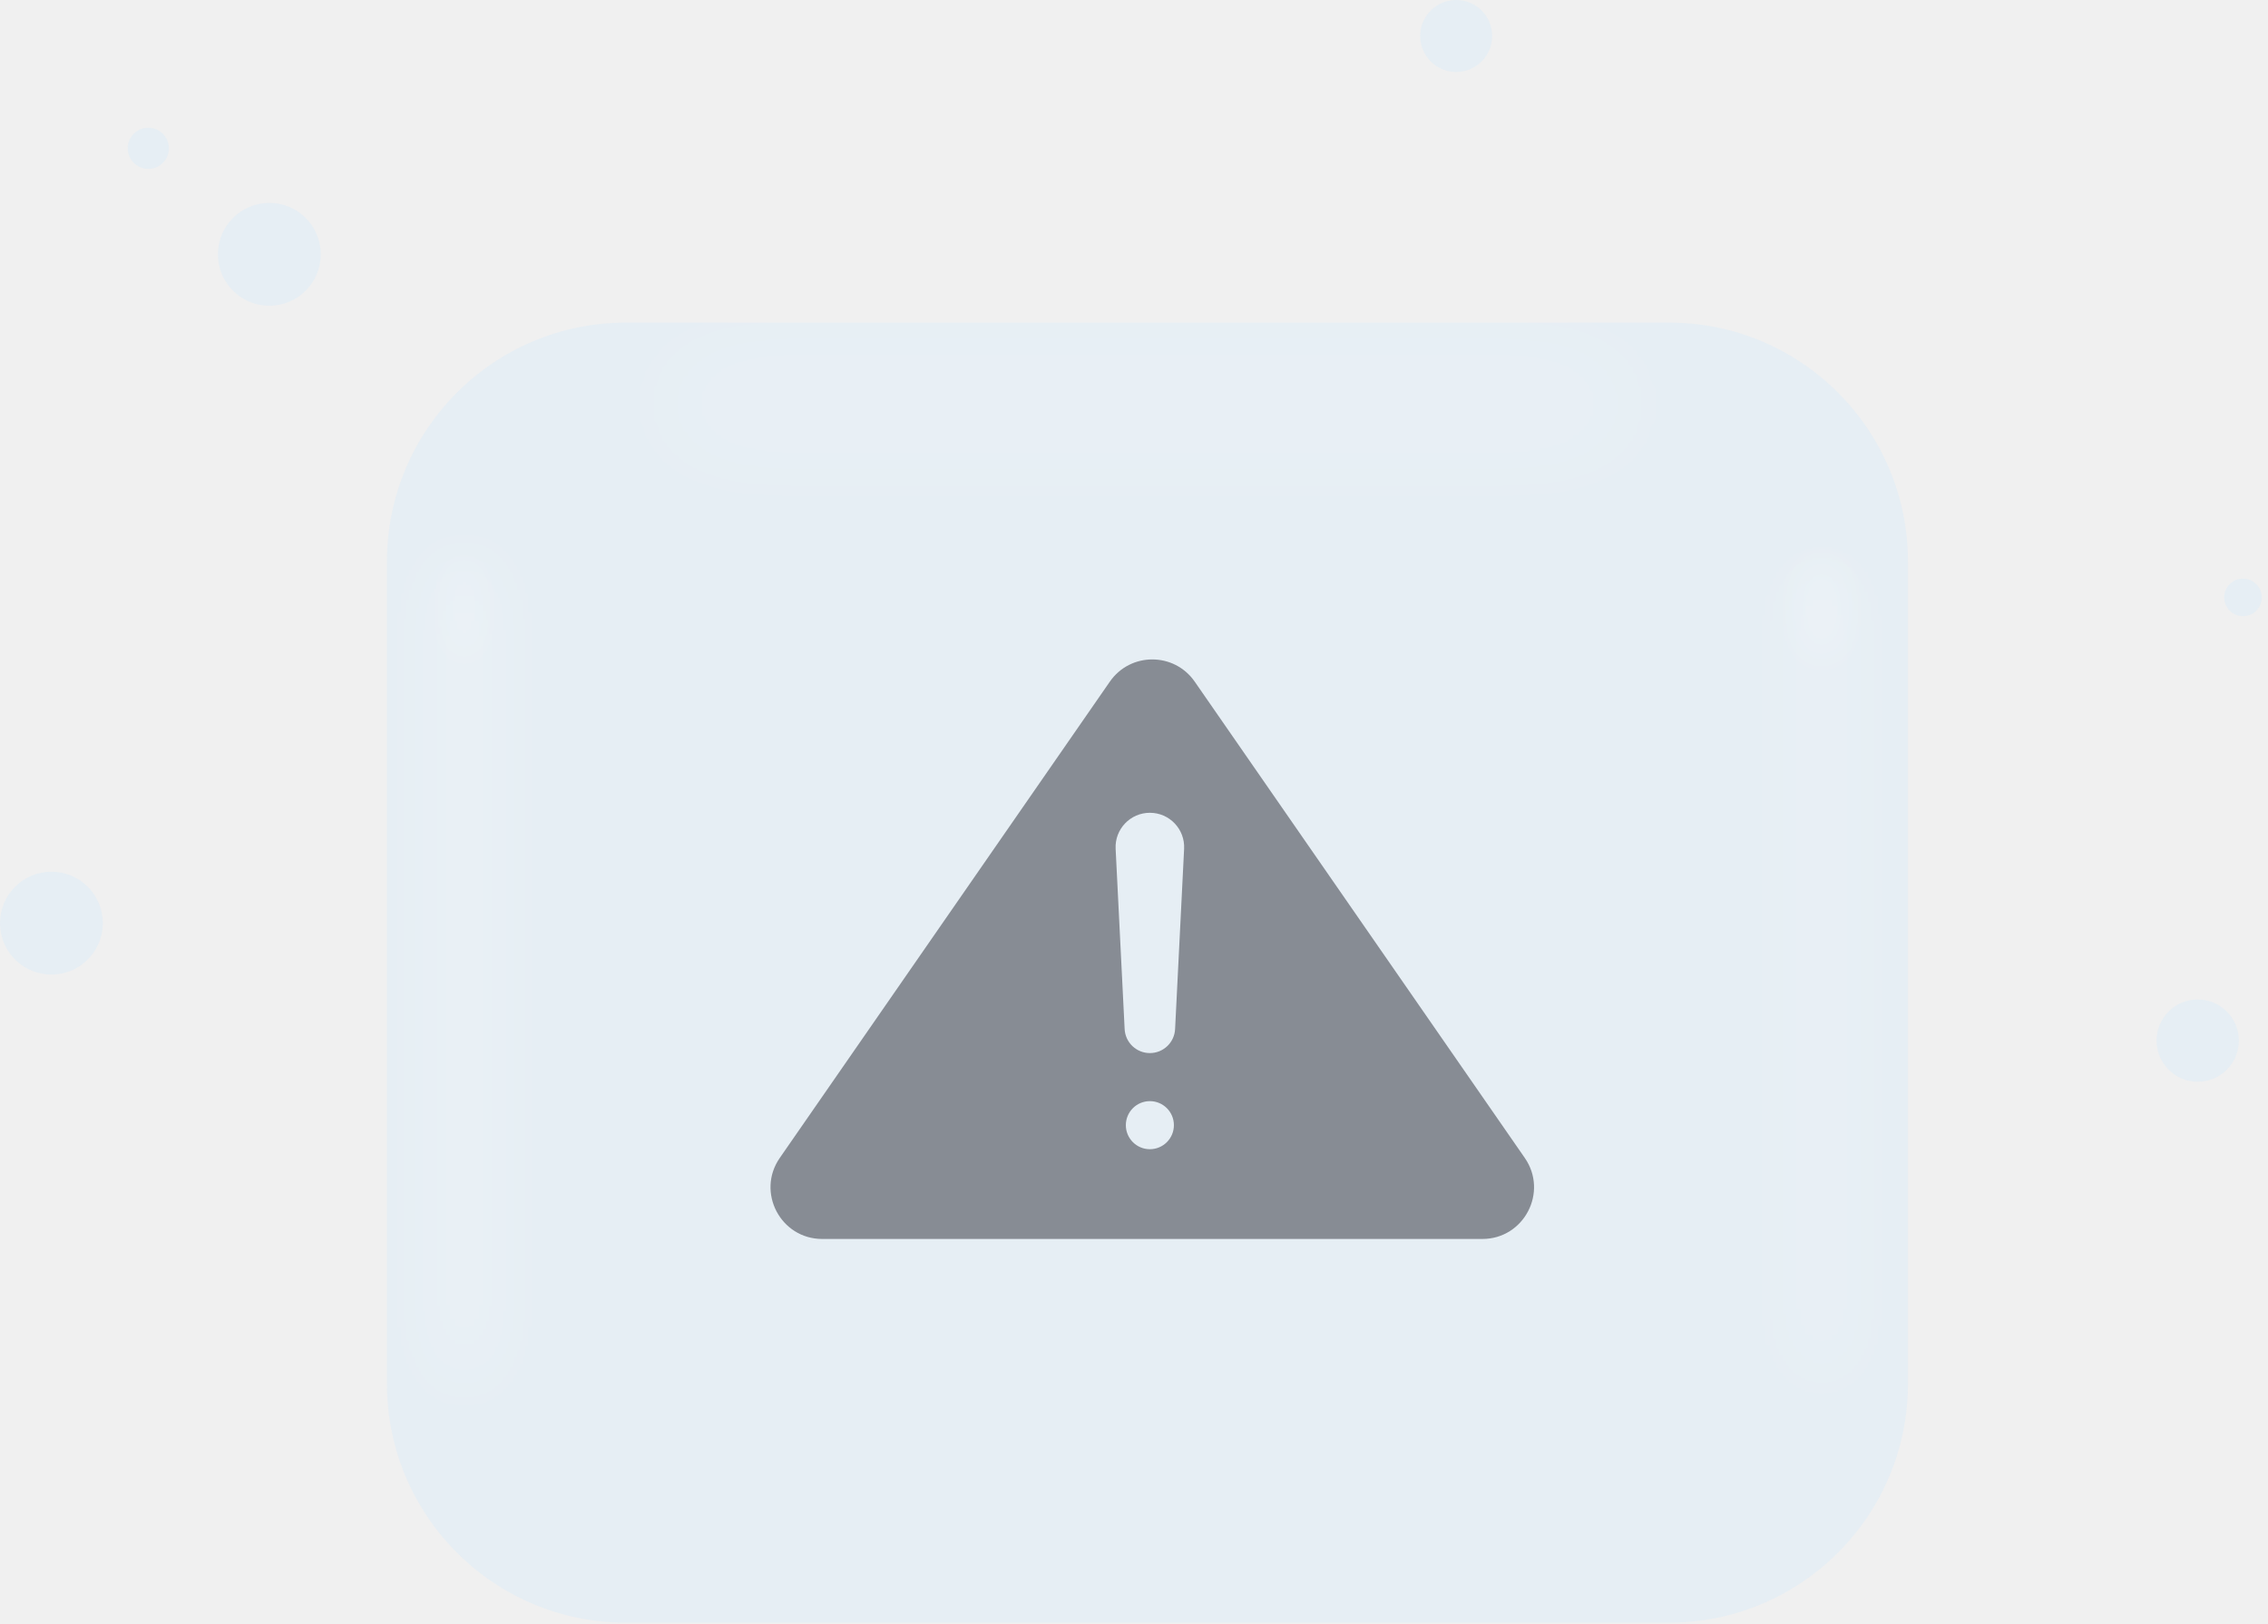
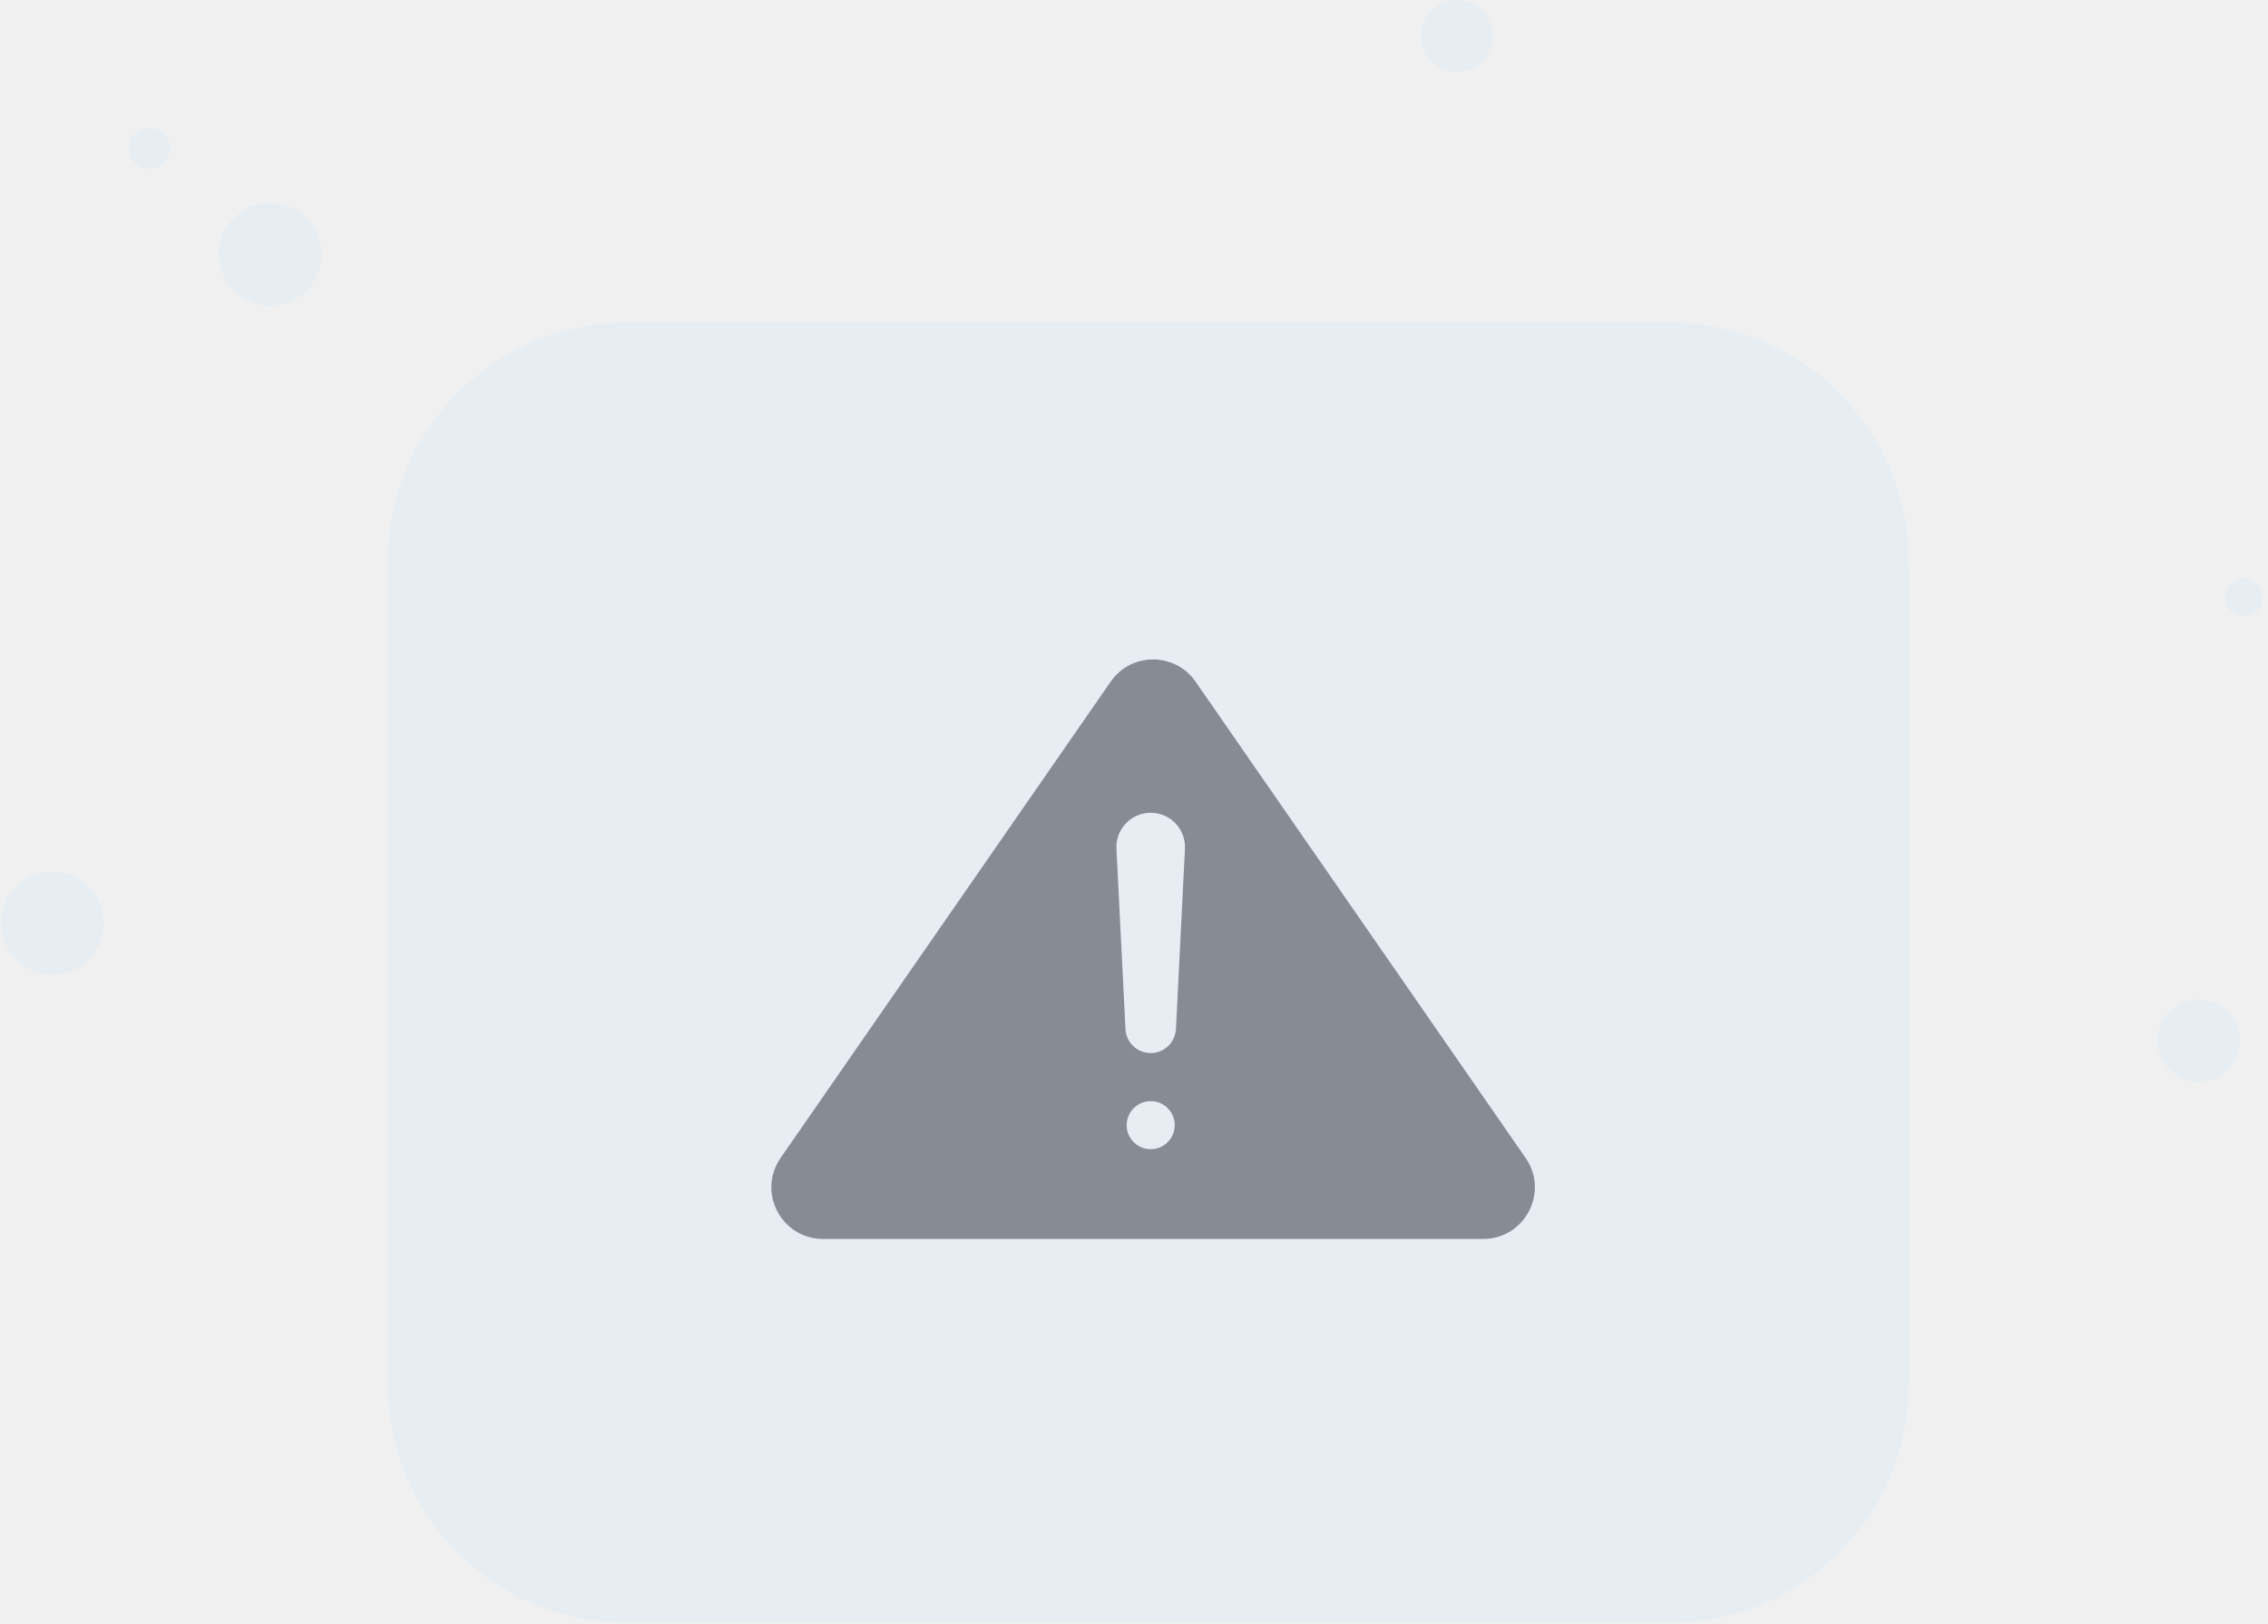
<svg xmlns="http://www.w3.org/2000/svg" width="211" height="151" viewBox="0 0 211 151" fill="none">
-   <rect x="36" y="30.011" width="141.502" height="120.94" rx="22.229" fill="#CAEBFF" fill-opacity="0.25" />
-   <g filter="url(#filter0_f_2565_2770)">
-     <rect x="62.532" y="34.734" width="88.439" height="5.669" rx="2.223" fill="white" fill-opacity="0.2" />
-   </g>
-   <g filter="url(#filter1_f_2565_2770)">
-     <rect x="167.829" y="128.038" width="75.587" height="3.316" rx="1.658" transform="rotate(-90 167.829 128.038)" fill="white" fill-opacity="0.2" />
-   </g>
-   <g filter="url(#filter2_f_2565_2770)">
-     <rect x="42.357" y="128.038" width="75.587" height="1.658" rx="0.829" transform="rotate(-90 42.3572 128.038)" fill="white" fill-opacity="0.58" />
-   </g>
-   <g filter="url(#filter3_f_2565_2770)">
-     <rect x="42.356" y="60.954" width="8.504" height="1.658" rx="0.829" transform="rotate(-90 42.356 60.9544)" fill="white" fill-opacity="0.2" />
-   </g>
-   <g filter="url(#filter4_f_2565_2770)">
-     <rect x="167.829" y="60.955" width="8.504" height="3.316" rx="1.658" transform="rotate(-90 167.829 60.9545)" fill="white" fill-opacity="0.2" />
-   </g>
-   <circle cx="4.783" cy="85.876" r="4.783" fill="#CAEBFF" fill-opacity="0.25" />
-   <circle cx="204.461" cy="96.804" r="3.827" fill="#CAEBFF" fill-opacity="0.25" />
-   <circle cx="208.674" cy="55.576" r="1.748" fill="#CAEBFF" fill-opacity="0.25" />
-   <circle cx="135.473" cy="3.348" r="3.348" fill="#CAEBFF" fill-opacity="0.25" />
-   <circle cx="25.057" cy="23.658" r="4.783" fill="#CAEBFF" fill-opacity="0.25" />
-   <circle cx="13.798" cy="13.798" r="1.913" fill="#CAEBFF" fill-opacity="0.25" />
-   <path fill-rule="evenodd" clip-rule="evenodd" d="M103.252 63.413C105.163 60.656 109.239 60.656 111.15 63.413L141.855 107.716C144.063 110.902 141.783 115.257 137.906 115.257H76.496C72.619 115.257 70.338 110.902 72.547 107.716L103.252 63.413ZM103.791 78.96C103.7 77.138 105.152 75.611 106.976 75.611C108.801 75.611 110.253 77.138 110.162 78.96L109.323 95.732C109.261 96.983 108.229 97.965 106.976 97.965C105.724 97.965 104.692 96.983 104.629 95.732L103.791 78.96ZM106.976 106.907C108.211 106.907 109.212 105.906 109.212 104.671C109.212 103.437 108.211 102.436 106.976 102.436C105.742 102.436 104.741 103.437 104.741 104.671C104.741 105.906 105.742 106.907 106.976 106.907Z" fill="#878C94" />
-   <defs>
-     <filter id="filter0_f_2565_2770" x="52.714" y="24.917" width="108.074" height="25.304" filterUnits="userSpaceOnUse" color-interpolation-filters="sRGB">
-       <feFlood flood-opacity="0" result="BackgroundImageFix" />
-       <feBlend mode="normal" in="SourceGraphic" in2="BackgroundImageFix" result="shape" />
-       <feGaussianBlur stdDeviation="4.909" result="effect1_foregroundBlur_2565_2770" />
-     </filter>
-     <filter id="filter1_f_2565_2770" x="160.975" y="45.596" width="17.024" height="89.295" filterUnits="userSpaceOnUse" color-interpolation-filters="sRGB">
-       <feFlood flood-opacity="0" result="BackgroundImageFix" />
-       <feBlend mode="normal" in="SourceGraphic" in2="BackgroundImageFix" result="shape" />
-       <feGaussianBlur stdDeviation="3.427" result="effect1_foregroundBlur_2565_2770" />
-     </filter>
-     <filter id="filter2_f_2565_2770" x="35.503" y="45.596" width="15.366" height="89.295" filterUnits="userSpaceOnUse" color-interpolation-filters="sRGB">
-       <feFlood flood-opacity="0" result="BackgroundImageFix" />
-       <feBlend mode="normal" in="SourceGraphic" in2="BackgroundImageFix" result="shape" />
-       <feGaussianBlur stdDeviation="3.427" result="effect1_foregroundBlur_2565_2770" />
-     </filter>
-     <filter id="filter3_f_2565_2770" x="39.022" y="49.117" width="8.327" height="15.172" filterUnits="userSpaceOnUse" color-interpolation-filters="sRGB">
-       <feFlood flood-opacity="0" result="BackgroundImageFix" />
-       <feBlend mode="normal" in="SourceGraphic" in2="BackgroundImageFix" result="shape" />
-       <feGaussianBlur stdDeviation="1.667" result="effect1_foregroundBlur_2565_2770" />
-     </filter>
-     <filter id="filter4_f_2565_2770" x="164.494" y="49.117" width="9.985" height="15.172" filterUnits="userSpaceOnUse" color-interpolation-filters="sRGB">
-       <feFlood flood-opacity="0" result="BackgroundImageFix" />
-       <feBlend mode="normal" in="SourceGraphic" in2="BackgroundImageFix" result="shape" />
-       <feGaussianBlur stdDeviation="1.667" result="effect1_foregroundBlur_2565_2770" />
-     </filter>
-   </defs>
+   <rect x="36.078" y="30.011" width="141.502" height="120.94" rx="22.229" fill="#CAEBFF" fill-opacity="0.25" />
+   <circle cx="4.861" cy="85.876" r="4.783" fill="#CAEBFF" fill-opacity="0.25" />
+   <circle cx="204.539" cy="96.804" r="3.827" fill="#CAEBFF" fill-opacity="0.25" />
+   <circle cx="208.751" cy="55.576" r="1.748" fill="#CAEBFF" fill-opacity="0.25" />
+   <circle cx="135.551" cy="3.348" r="3.348" fill="#CAEBFF" fill-opacity="0.25" />
+   <circle cx="25.134" cy="23.658" r="4.783" fill="#CAEBFF" fill-opacity="0.25" />
+   <circle cx="13.875" cy="13.798" r="1.913" fill="#CAEBFF" fill-opacity="0.25" />
+   <path fill-rule="evenodd" clip-rule="evenodd" d="M103.329 63.413C105.24 60.656 109.316 60.656 111.227 63.413L141.932 107.716C144.141 110.902 141.86 115.257 137.983 115.257H76.573C72.696 115.257 70.416 110.902 72.624 107.716L103.329 63.413ZM103.868 78.96C103.777 77.138 105.23 75.611 107.054 75.611C108.878 75.611 110.331 77.138 110.24 78.96L109.401 95.732C109.339 96.983 108.306 97.965 107.054 97.965C105.802 97.965 104.769 96.983 104.707 95.732L103.868 78.96ZM107.054 106.907C108.289 106.907 109.289 105.906 109.289 104.671C109.289 103.437 108.289 102.436 107.054 102.436C105.819 102.436 104.819 103.437 104.819 104.671C104.819 105.906 105.819 106.907 107.054 106.907Z" fill="#878C94" />
</svg>
